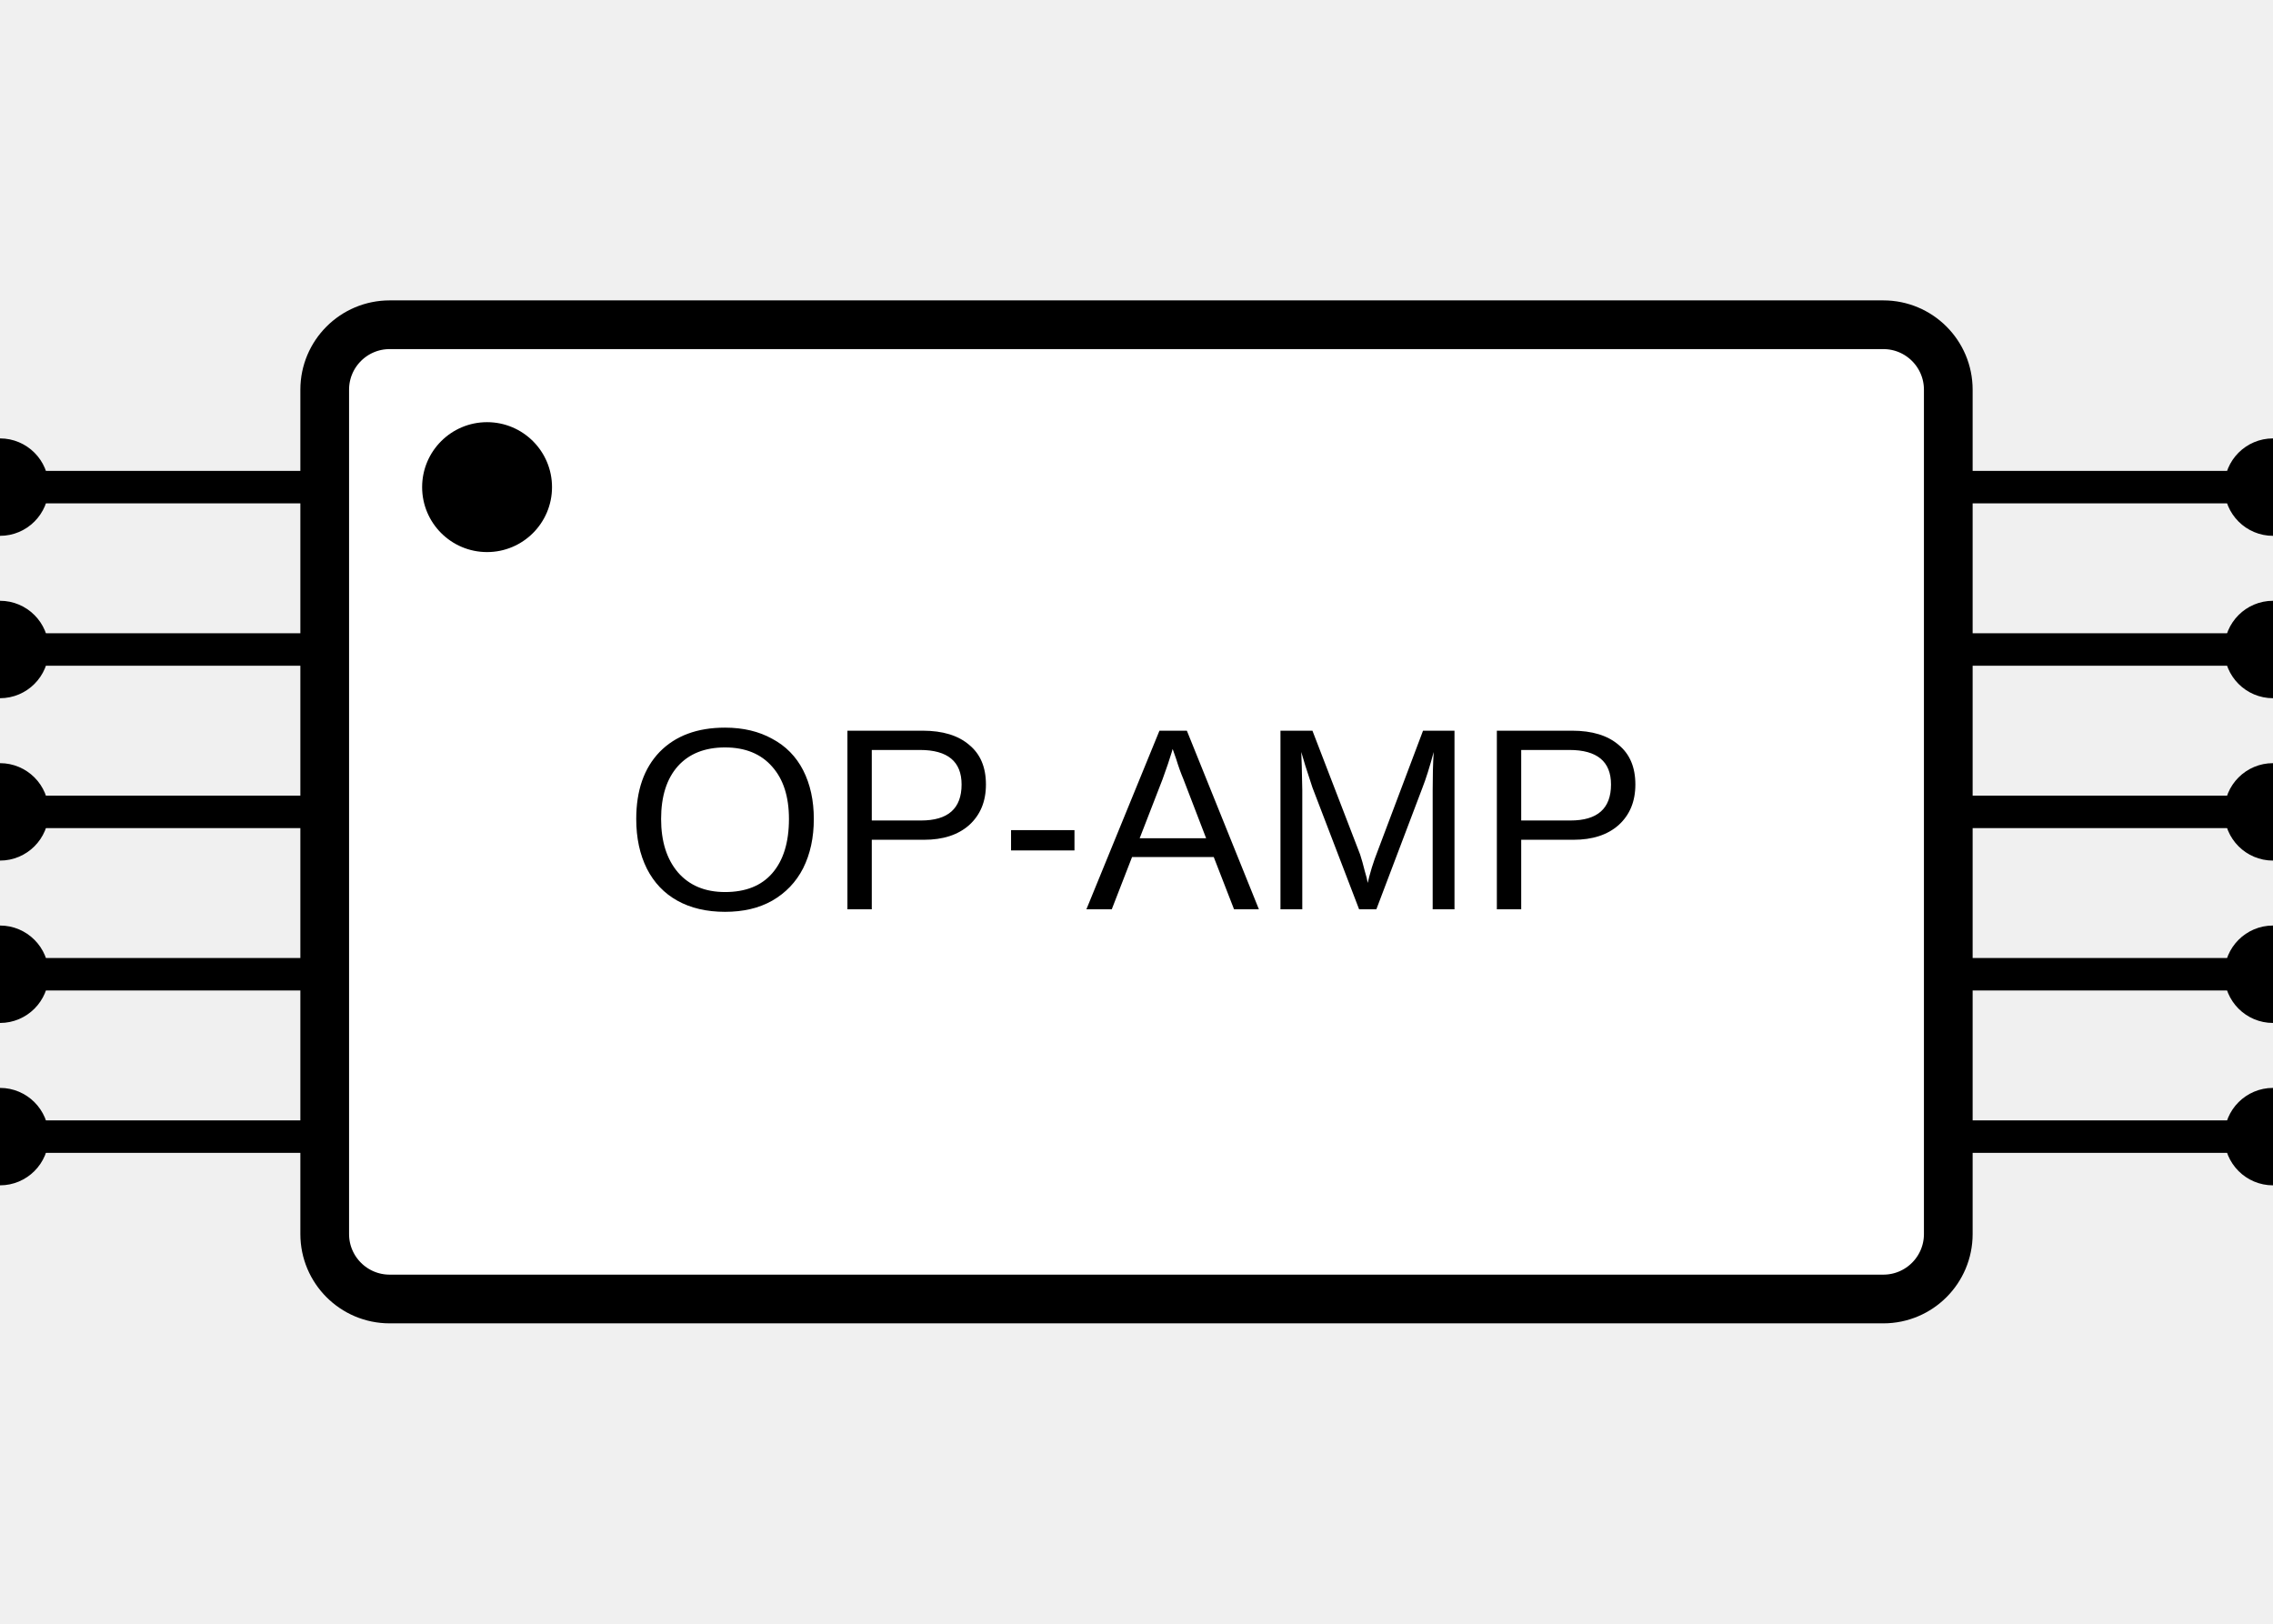
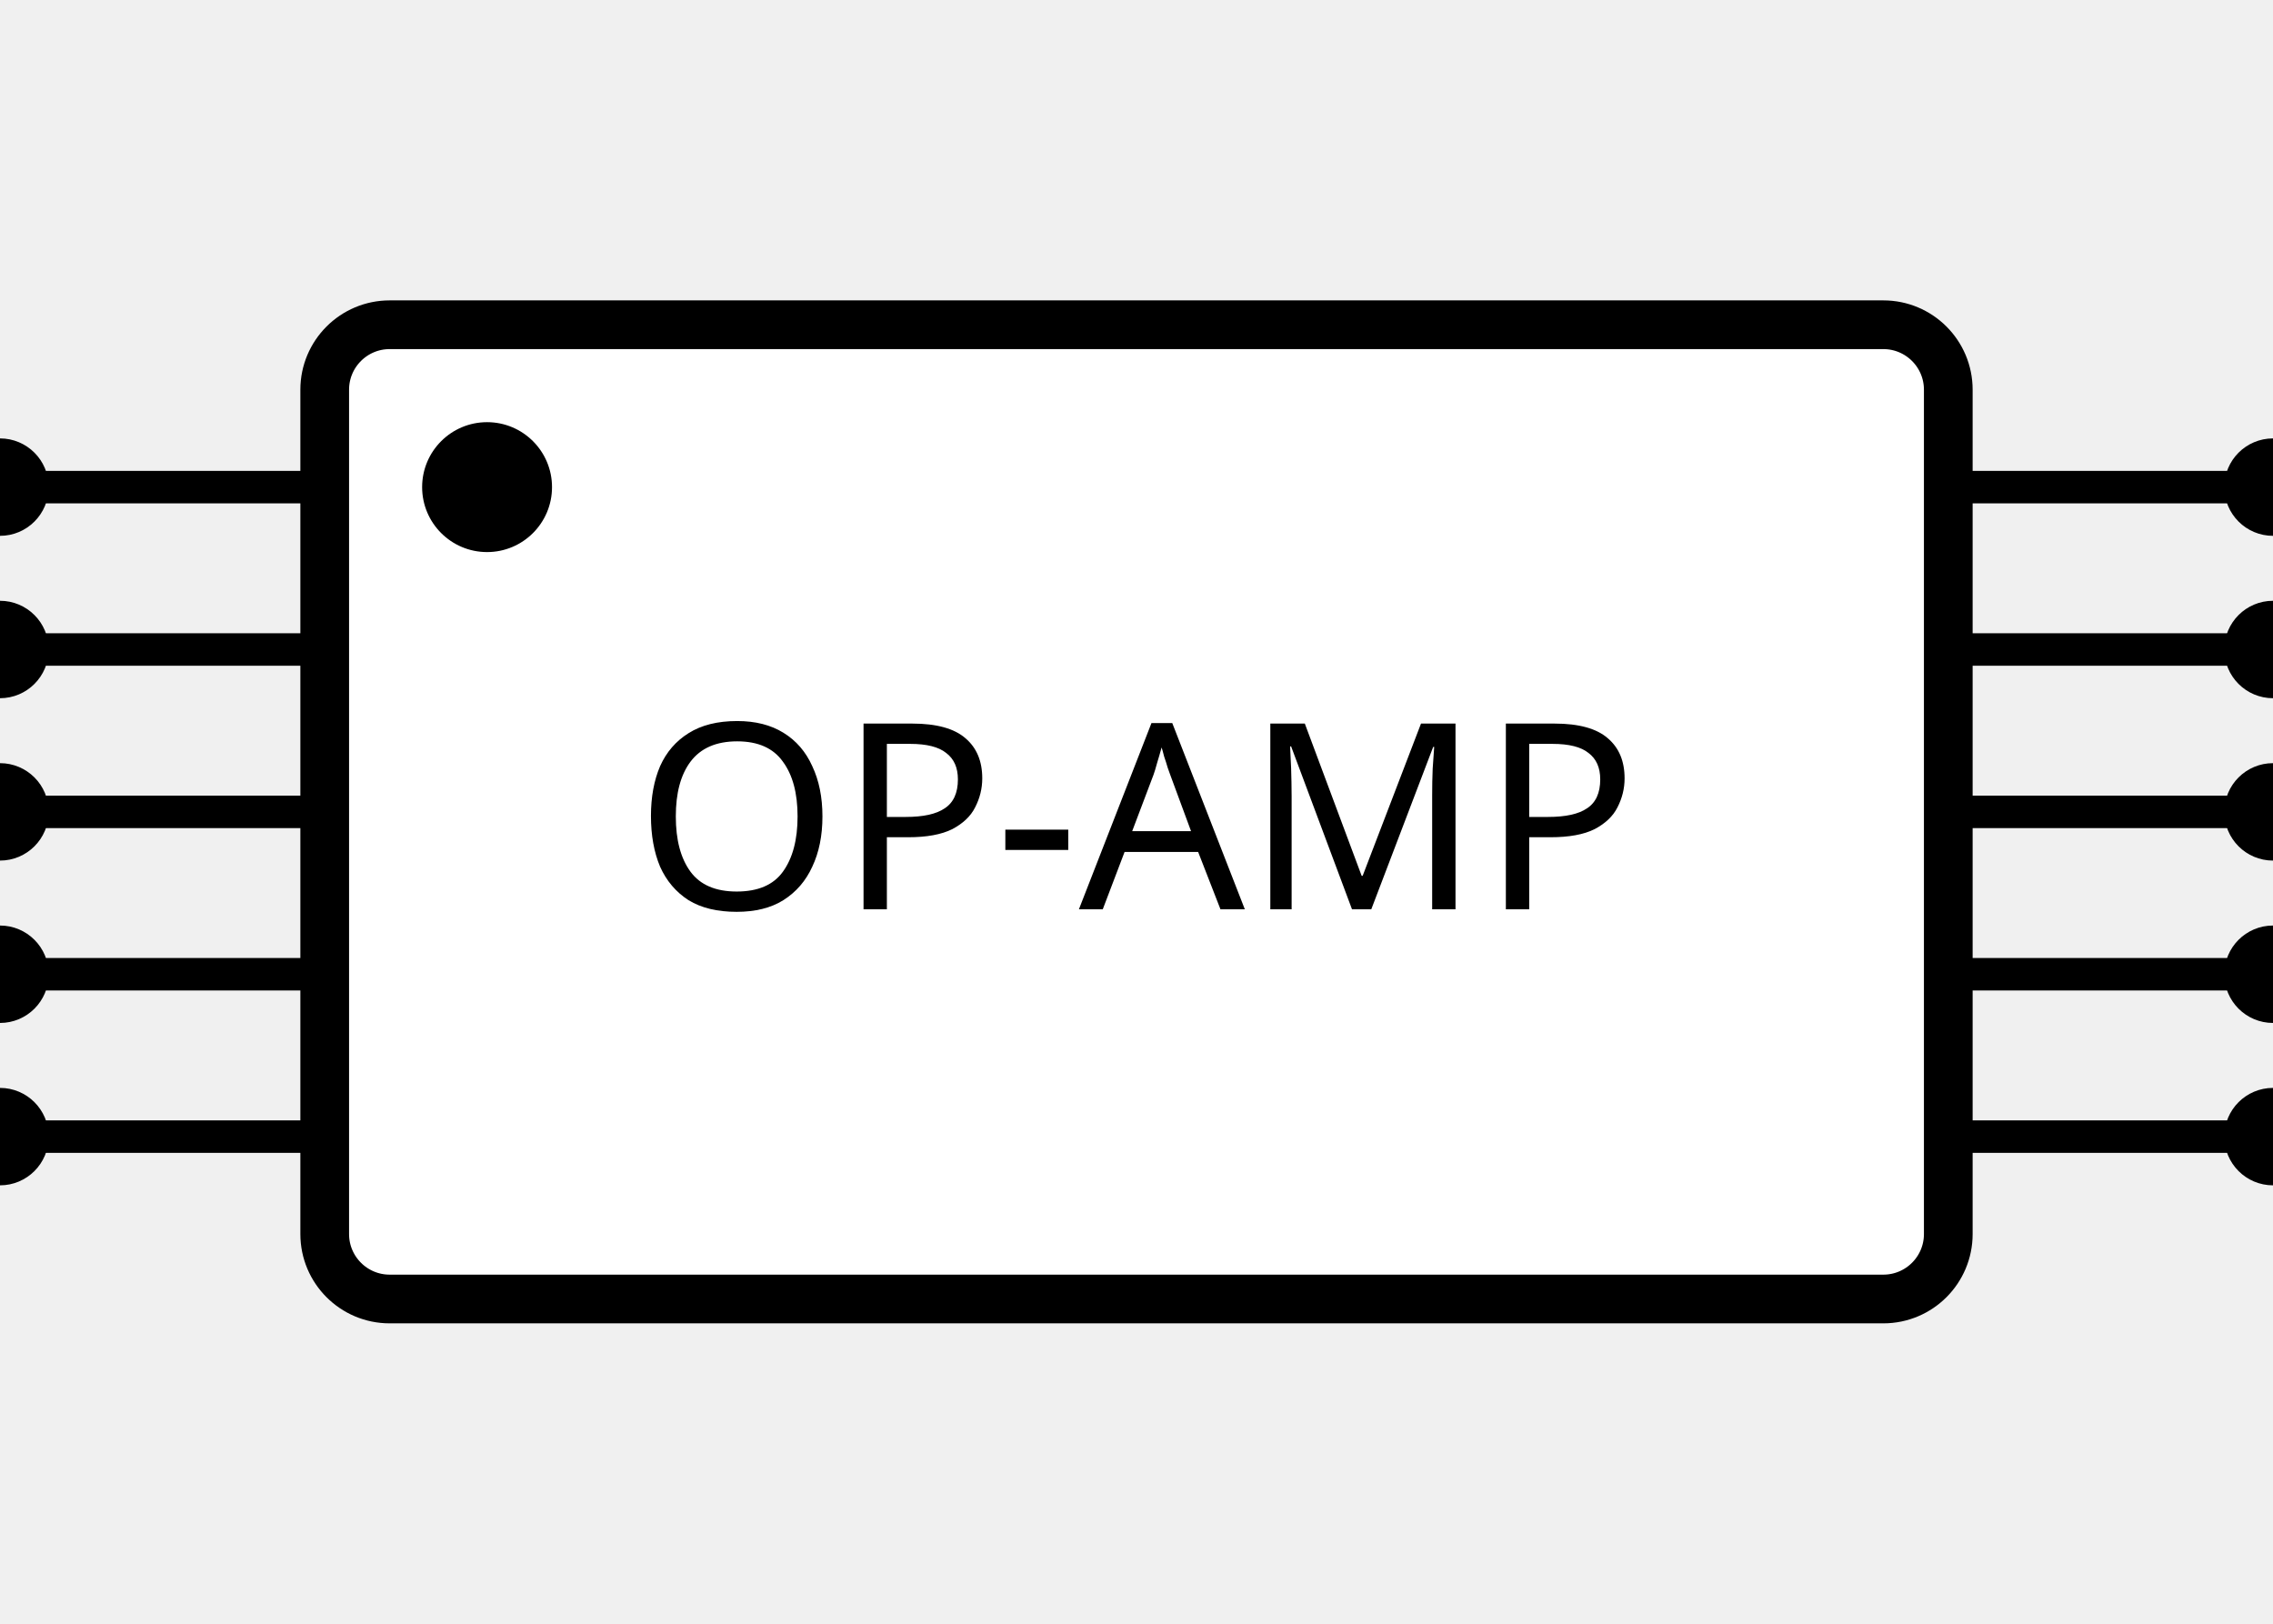
<svg xmlns="http://www.w3.org/2000/svg" width="70" height="50" viewBox="0 0 70 50">
  <rect x="10" y="10" width="50" height="30" fill="#FFFFFF" stroke="#000000" stroke-width="1.5" rx="2" />
  <circle cx="15" cy="15" r="2" fill="#000000" />
  <line x1="0" y1="15" x2="10" y2="15" stroke="#000000" stroke-width="1" />
  <line x1="0" y1="20" x2="10" y2="20" stroke="#000000" stroke-width="1" />
  <line x1="0" y1="25" x2="10" y2="25" stroke="#000000" stroke-width="1" />
  <line x1="0" y1="30" x2="10" y2="30" stroke="#000000" stroke-width="1" />
  <line x1="0" y1="35" x2="10" y2="35" stroke="#000000" stroke-width="1" />
  <line x1="60" y1="15" x2="70" y2="15" stroke="#000000" stroke-width="1" />
  <line x1="60" y1="20" x2="70" y2="20" stroke="#000000" stroke-width="1" />
  <line x1="60" y1="25" x2="70" y2="25" stroke="#000000" stroke-width="1" />
  <line x1="60" y1="30" x2="70" y2="30" stroke="#000000" stroke-width="1" />
  <line x1="60" y1="35" x2="70" y2="35" stroke="#000000" stroke-width="1" />
-   <text x="35" y="28" font-family="Arial" font-size="8" text-anchor="middle" fill="#000000">OP-AMP</text>
+   <text x="35" y="28" font-family="'DM Sans', sans-serif" font-size="8" text-anchor="middle" fill="#000000">OP-AMP</text>
  <circle id="pin" cx="0" cy="15" r="1.5" fill="#000000" />
  <circle id="pin" cx="0" cy="20" r="1.5" fill="#000000" />
  <circle id="pin" cx="0" cy="25" r="1.5" fill="#000000" />
  <circle id="pin" cx="0" cy="30" r="1.5" fill="#000000" />
  <circle id="pin" cx="0" cy="35" r="1.5" fill="#000000" />
  <circle id="pin" cx="70" cy="15" r="1.5" fill="#000000" />
  <circle id="pin" cx="70" cy="20" r="1.5" fill="#000000" />
  <circle id="pin" cx="70" cy="25" r="1.5" fill="#000000" />
  <circle id="pin" cx="70" cy="30" r="1.5" fill="#000000" />
  <circle id="pin" cx="70" cy="35" r="1.5" fill="#000000" />
</svg>
